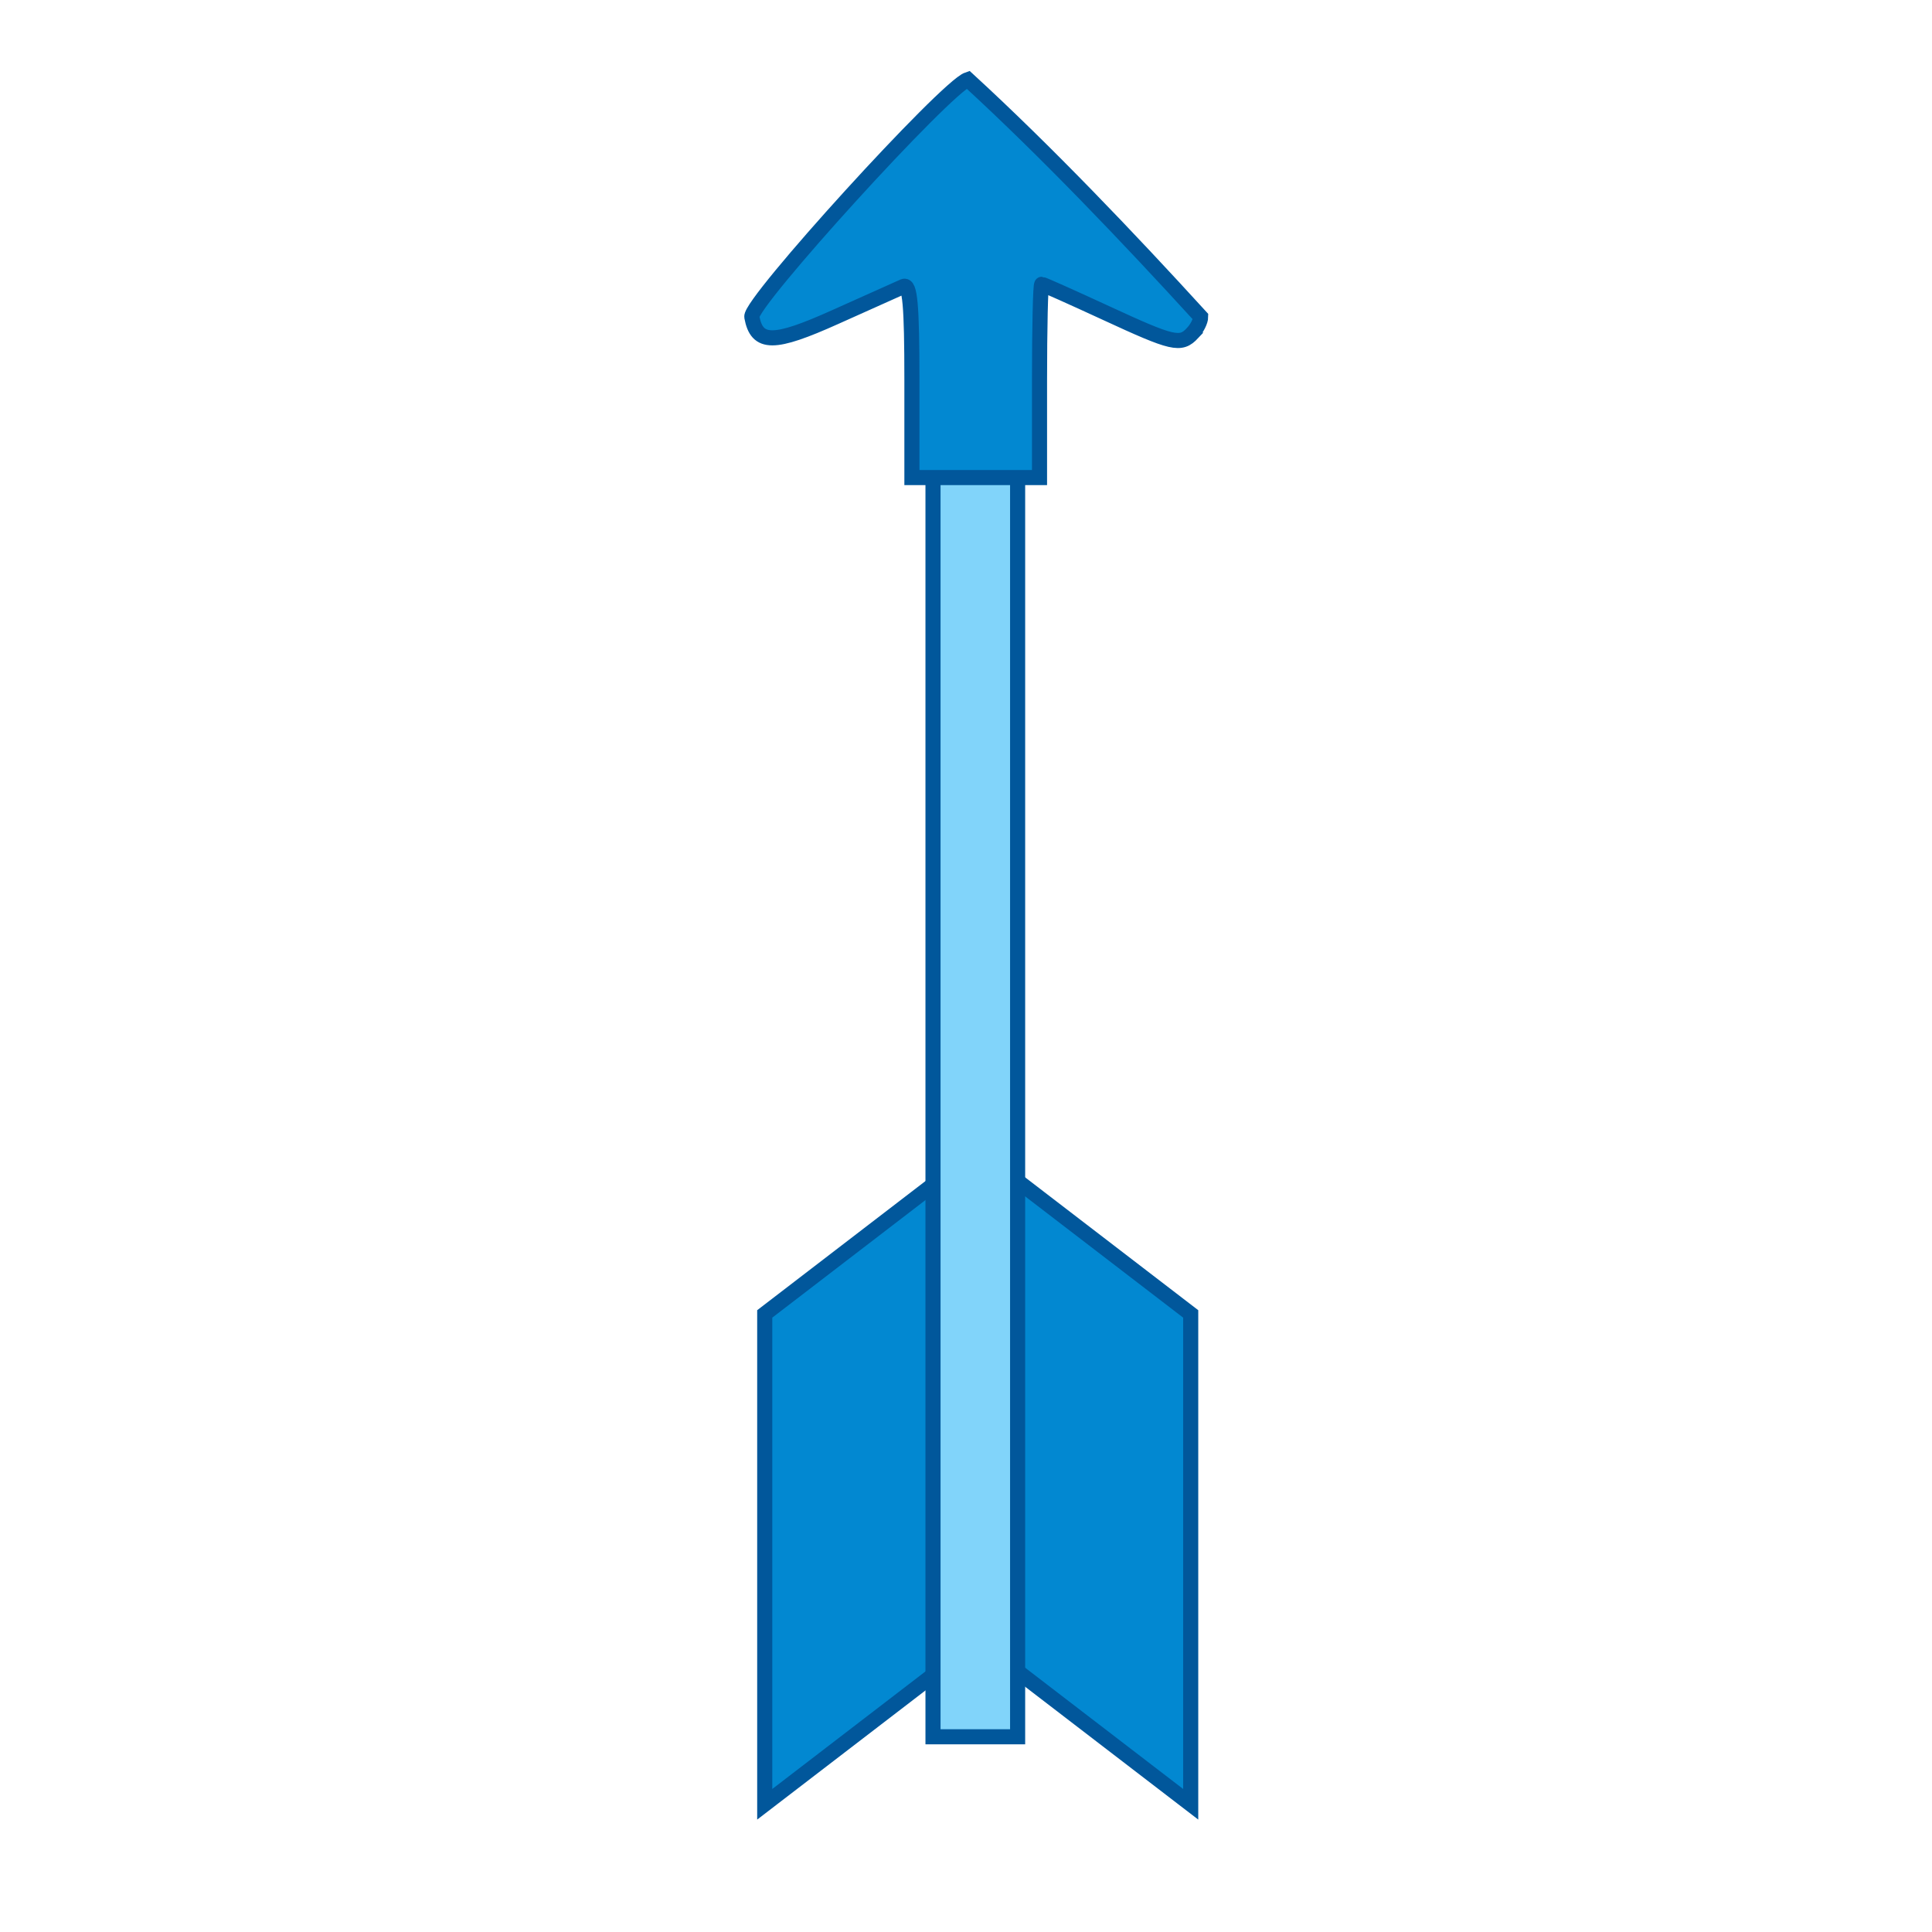
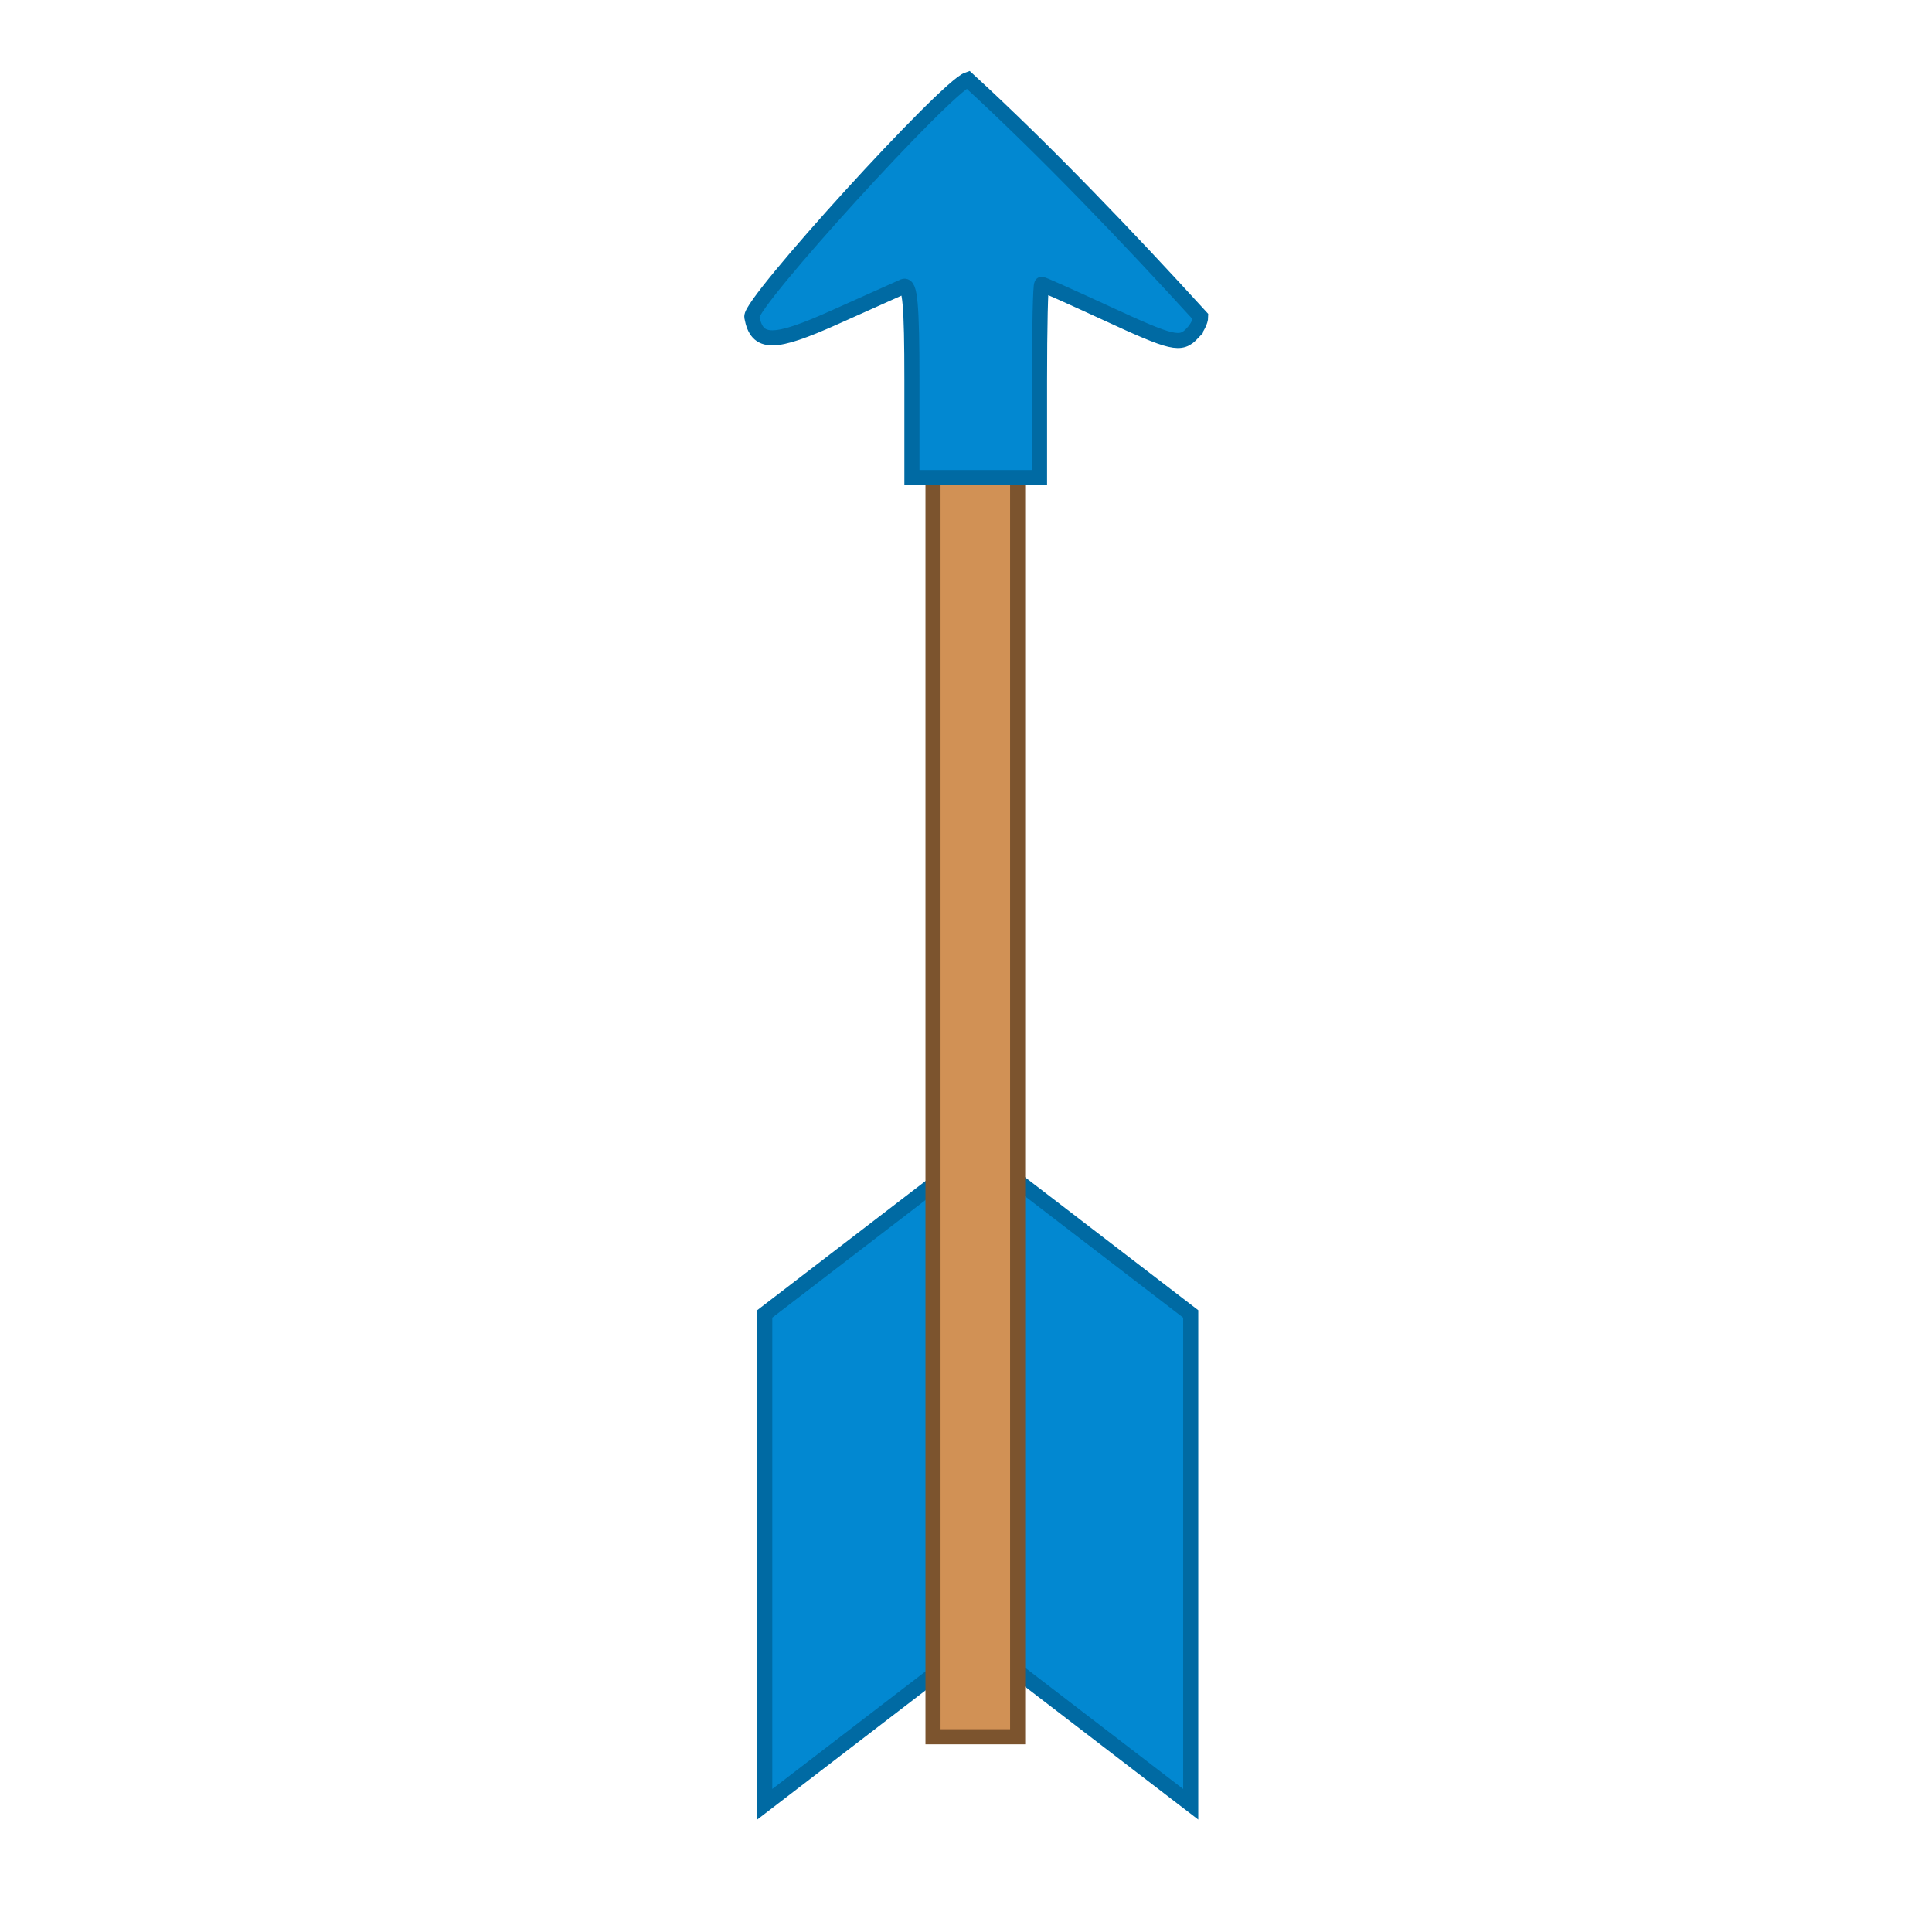
<svg xmlns="http://www.w3.org/2000/svg" width="128" height="128">
  <g>
    <rect x="-1" y="-1" width="130" height="130" id="canvas_background" fill="none" />
  </g>
  <g>
-     <path fill="#0288d1" stroke-width="null" d="m43.119,83.769l32.488,0l10.829,14.111l-10.829,14.111l-32.488,0l10.829,-14.111l-10.829,-14.111z" id="svg_5" transform="rotate(-90 64.77696,97.88054) " stroke="#01579b" />
-     <rect fill="#81d4fa" x="61.814" y="22.237" width="5.606" height="92.829" id="svg_4" stroke="#01579b" />
-     <path fill="#0288d1" d="m61.073,32.791c-0.85,-0.797 -0.738,-1.28 1.328,-5.749c1.043,-2.257 1.897,-4.169 1.897,-4.249c0,-0.08 -2.881,-0.146 -6.402,-0.146l-6.402,0l0,-4.227l0,-4.227l6.453,0c4.975,0 6.397,-0.127 6.21,-0.556c-0.133,-0.306 -1.044,-2.336 -2.022,-4.511c-1.845,-4.1 -1.845,-5.199 0.003,-5.54c0.919,-0.17 15.234,12.861 15.726,14.316c-4.768,5.193 -10.468,10.629 -15.718,15.422c-0.277,0 -0.759,-0.24 -1.072,-0.534l0,0z" id="svg_2" transform="rotate(-90 64.67874,18.45539) " stroke="#01579b" />
+     <path fill="#0288d1" stroke-width="null" d="m43.119,83.769l32.488,0l10.829,14.111l-10.829,14.111l-32.488,0l10.829,-14.111l-10.829,-14.111z" id="svg_5" transform="rotate(-90 64.77696,97.88054)" stroke="#006aa3" />
+     <rect fill="#d19155" x="61.814" y="22.237" width="5.606" height="92.829" id="svg_4" stroke="#7c542e" />
+     <path fill="#0288d1" d="m61.073,32.791c-0.85,-0.797 -0.738,-1.28 1.328,-5.749c1.043,-2.257 1.897,-4.169 1.897,-4.249c0,-0.08 -2.881,-0.146 -6.402,-0.146l-6.402,0l0,-4.227l0,-4.227l6.453,0c4.975,0 6.397,-0.127 6.21,-0.556c-0.133,-0.306 -1.044,-2.336 -2.022,-4.511c-1.845,-4.1 -1.845,-5.199 0.003,-5.54c0.919,-0.17 15.234,12.861 15.726,14.316c-4.768,5.193 -10.468,10.629 -15.718,15.422c-0.277,0 -0.759,-0.24 -1.072,-0.534l0,0z" id="svg_2" transform="rotate(-90 64.67874,18.45539) " stroke="#006aa3" />
  </g>
</svg>
